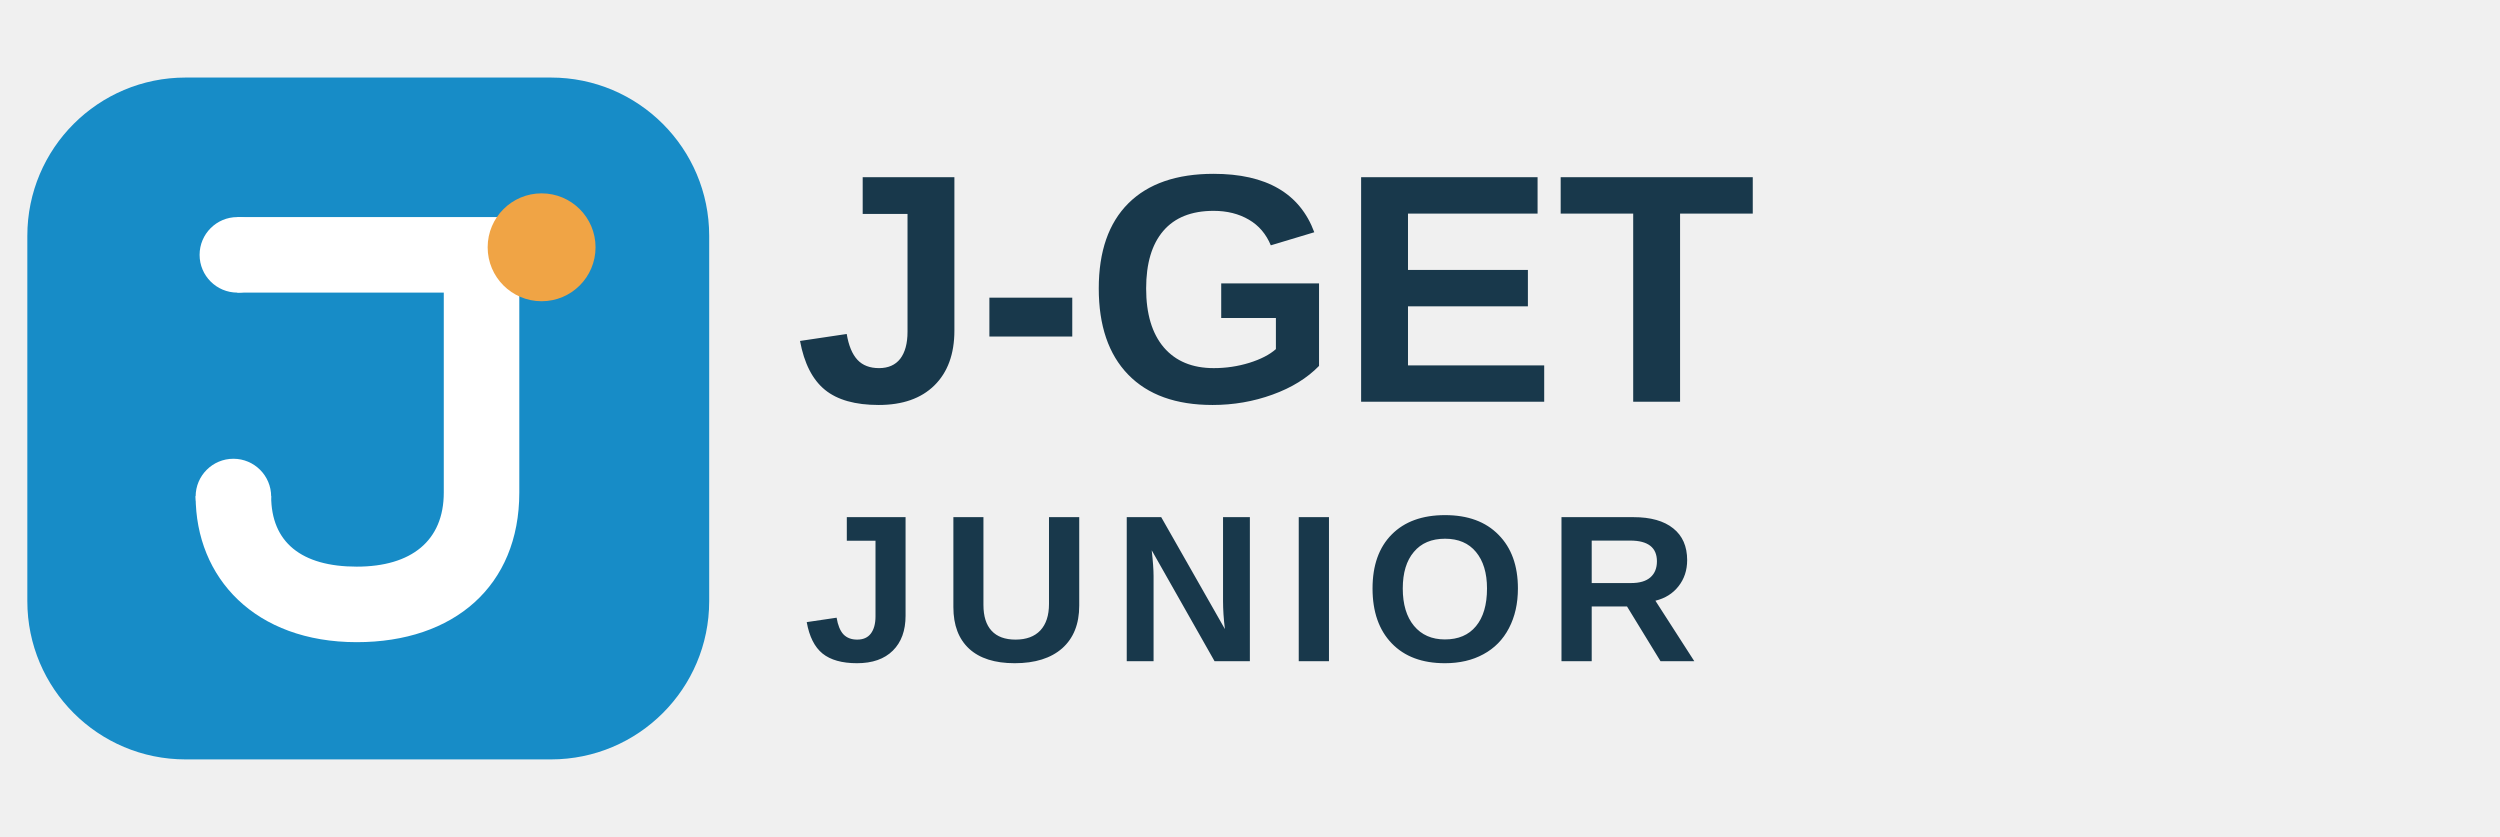
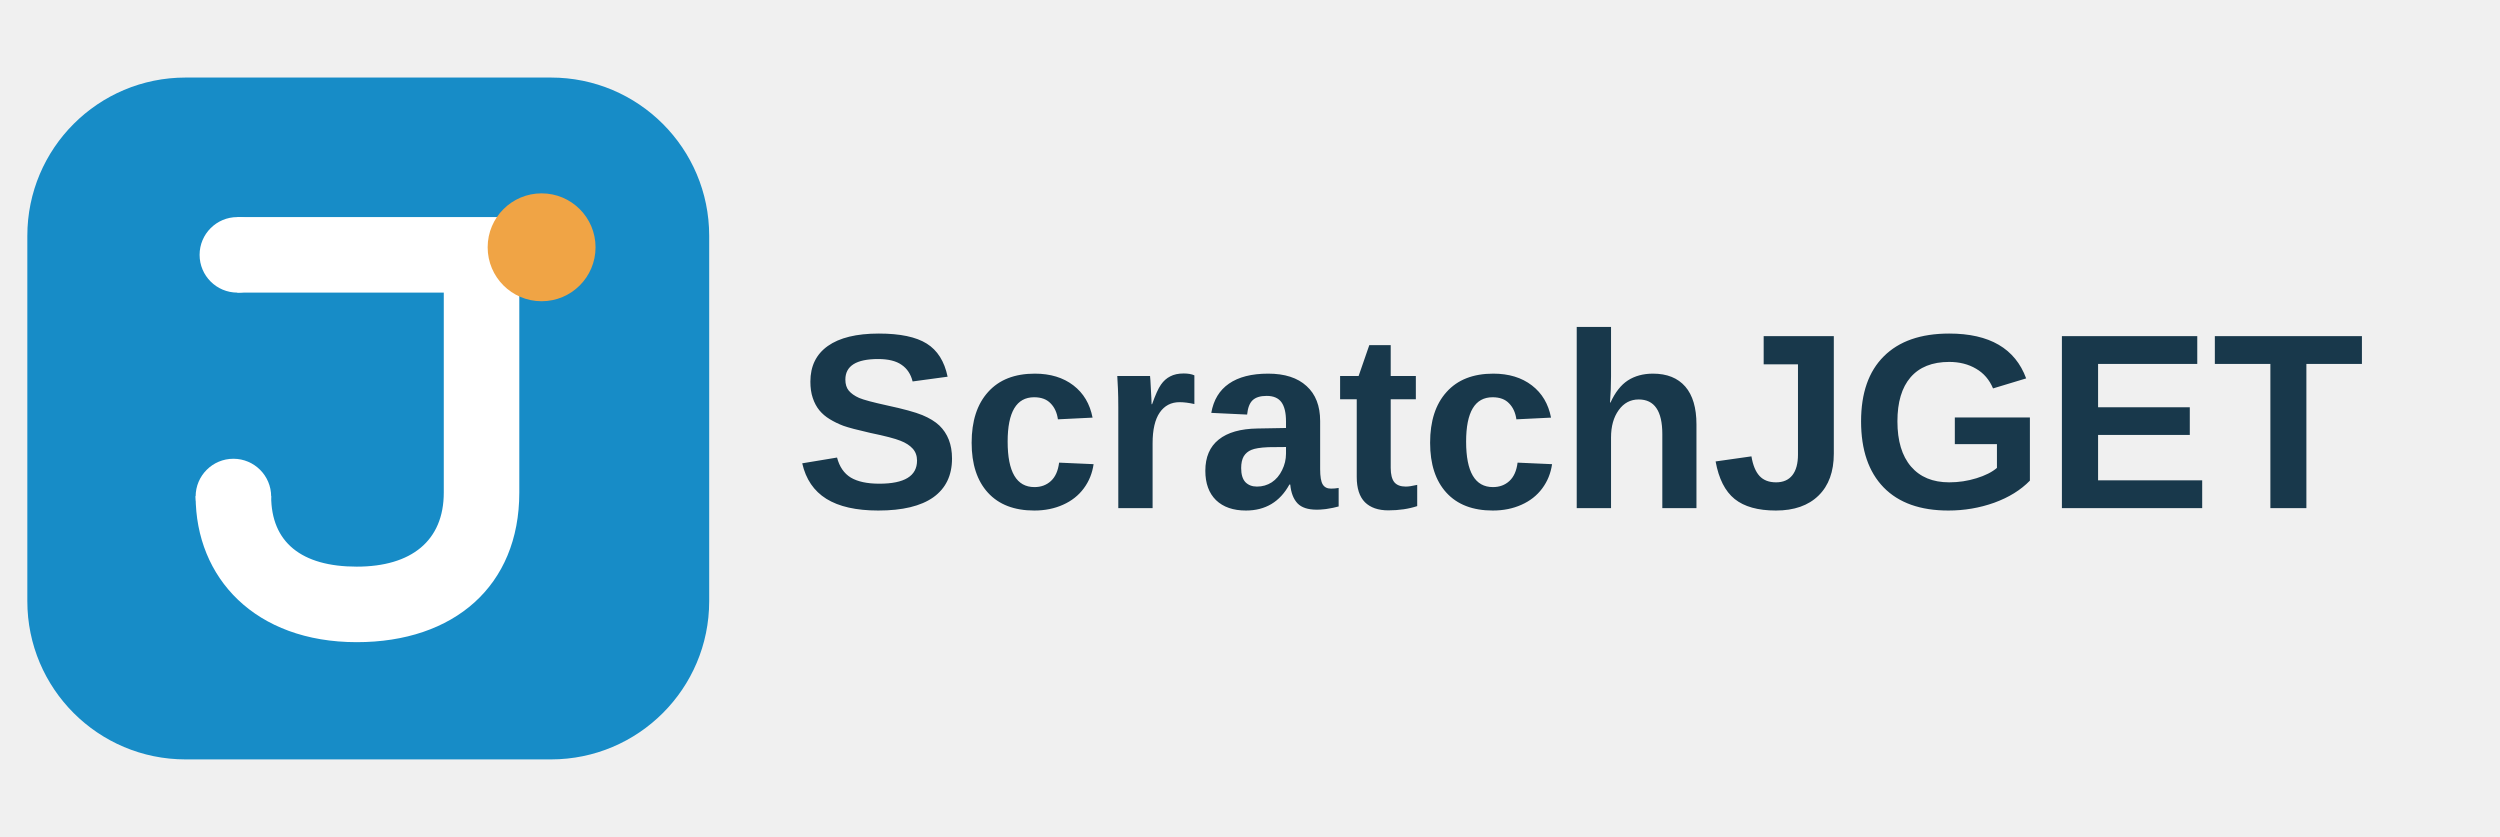
<svg xmlns="http://www.w3.org/2000/svg" width="230" height="77" viewBox="0 0 230 77">
-   <g transform="translate(0 4.62) scale(0.06617188)">
+   <g transform="translate(0 4.620) scale(0.06617188)">
    <rect x="38" y="38" width="948" height="948" rx="220" fill="#178CC7" />
    <path d="M330 232H722V615C722 745 631 823 496 823C355 823 272 734 272 620H377C377 684 419 718 496 718C572 718 617 682 617 615V337H330Z" fill="white" />
    <circle cx="330" cy="284.5" r="52.5" fill="white" />
    <circle cx="324.5" cy="620.5" r="52.5" fill="white" />
    <circle cx="753" cy="274" r="75" fill="#F0A445" />
  </g>
-   <text x="73.15" y="36.96" font-family="Arial,Helvetica,sans-serif" font-size="30.03" font-weight="700" fill="#18384B">J-GET</text>
-   <text x="73.92" y="60.83" font-family="Arial,Helvetica,sans-serif" font-size="19.25" font-weight="700" letter-spacing="1.925" fill="#18384B">JUNIOR</text>
+   <text x="73.150" y="46.750" font-family="Arial,Helvetica,sans-serif" font-size="22.992" font-weight="700" fill="#18384B">ScratchJGET</text>
</svg>
